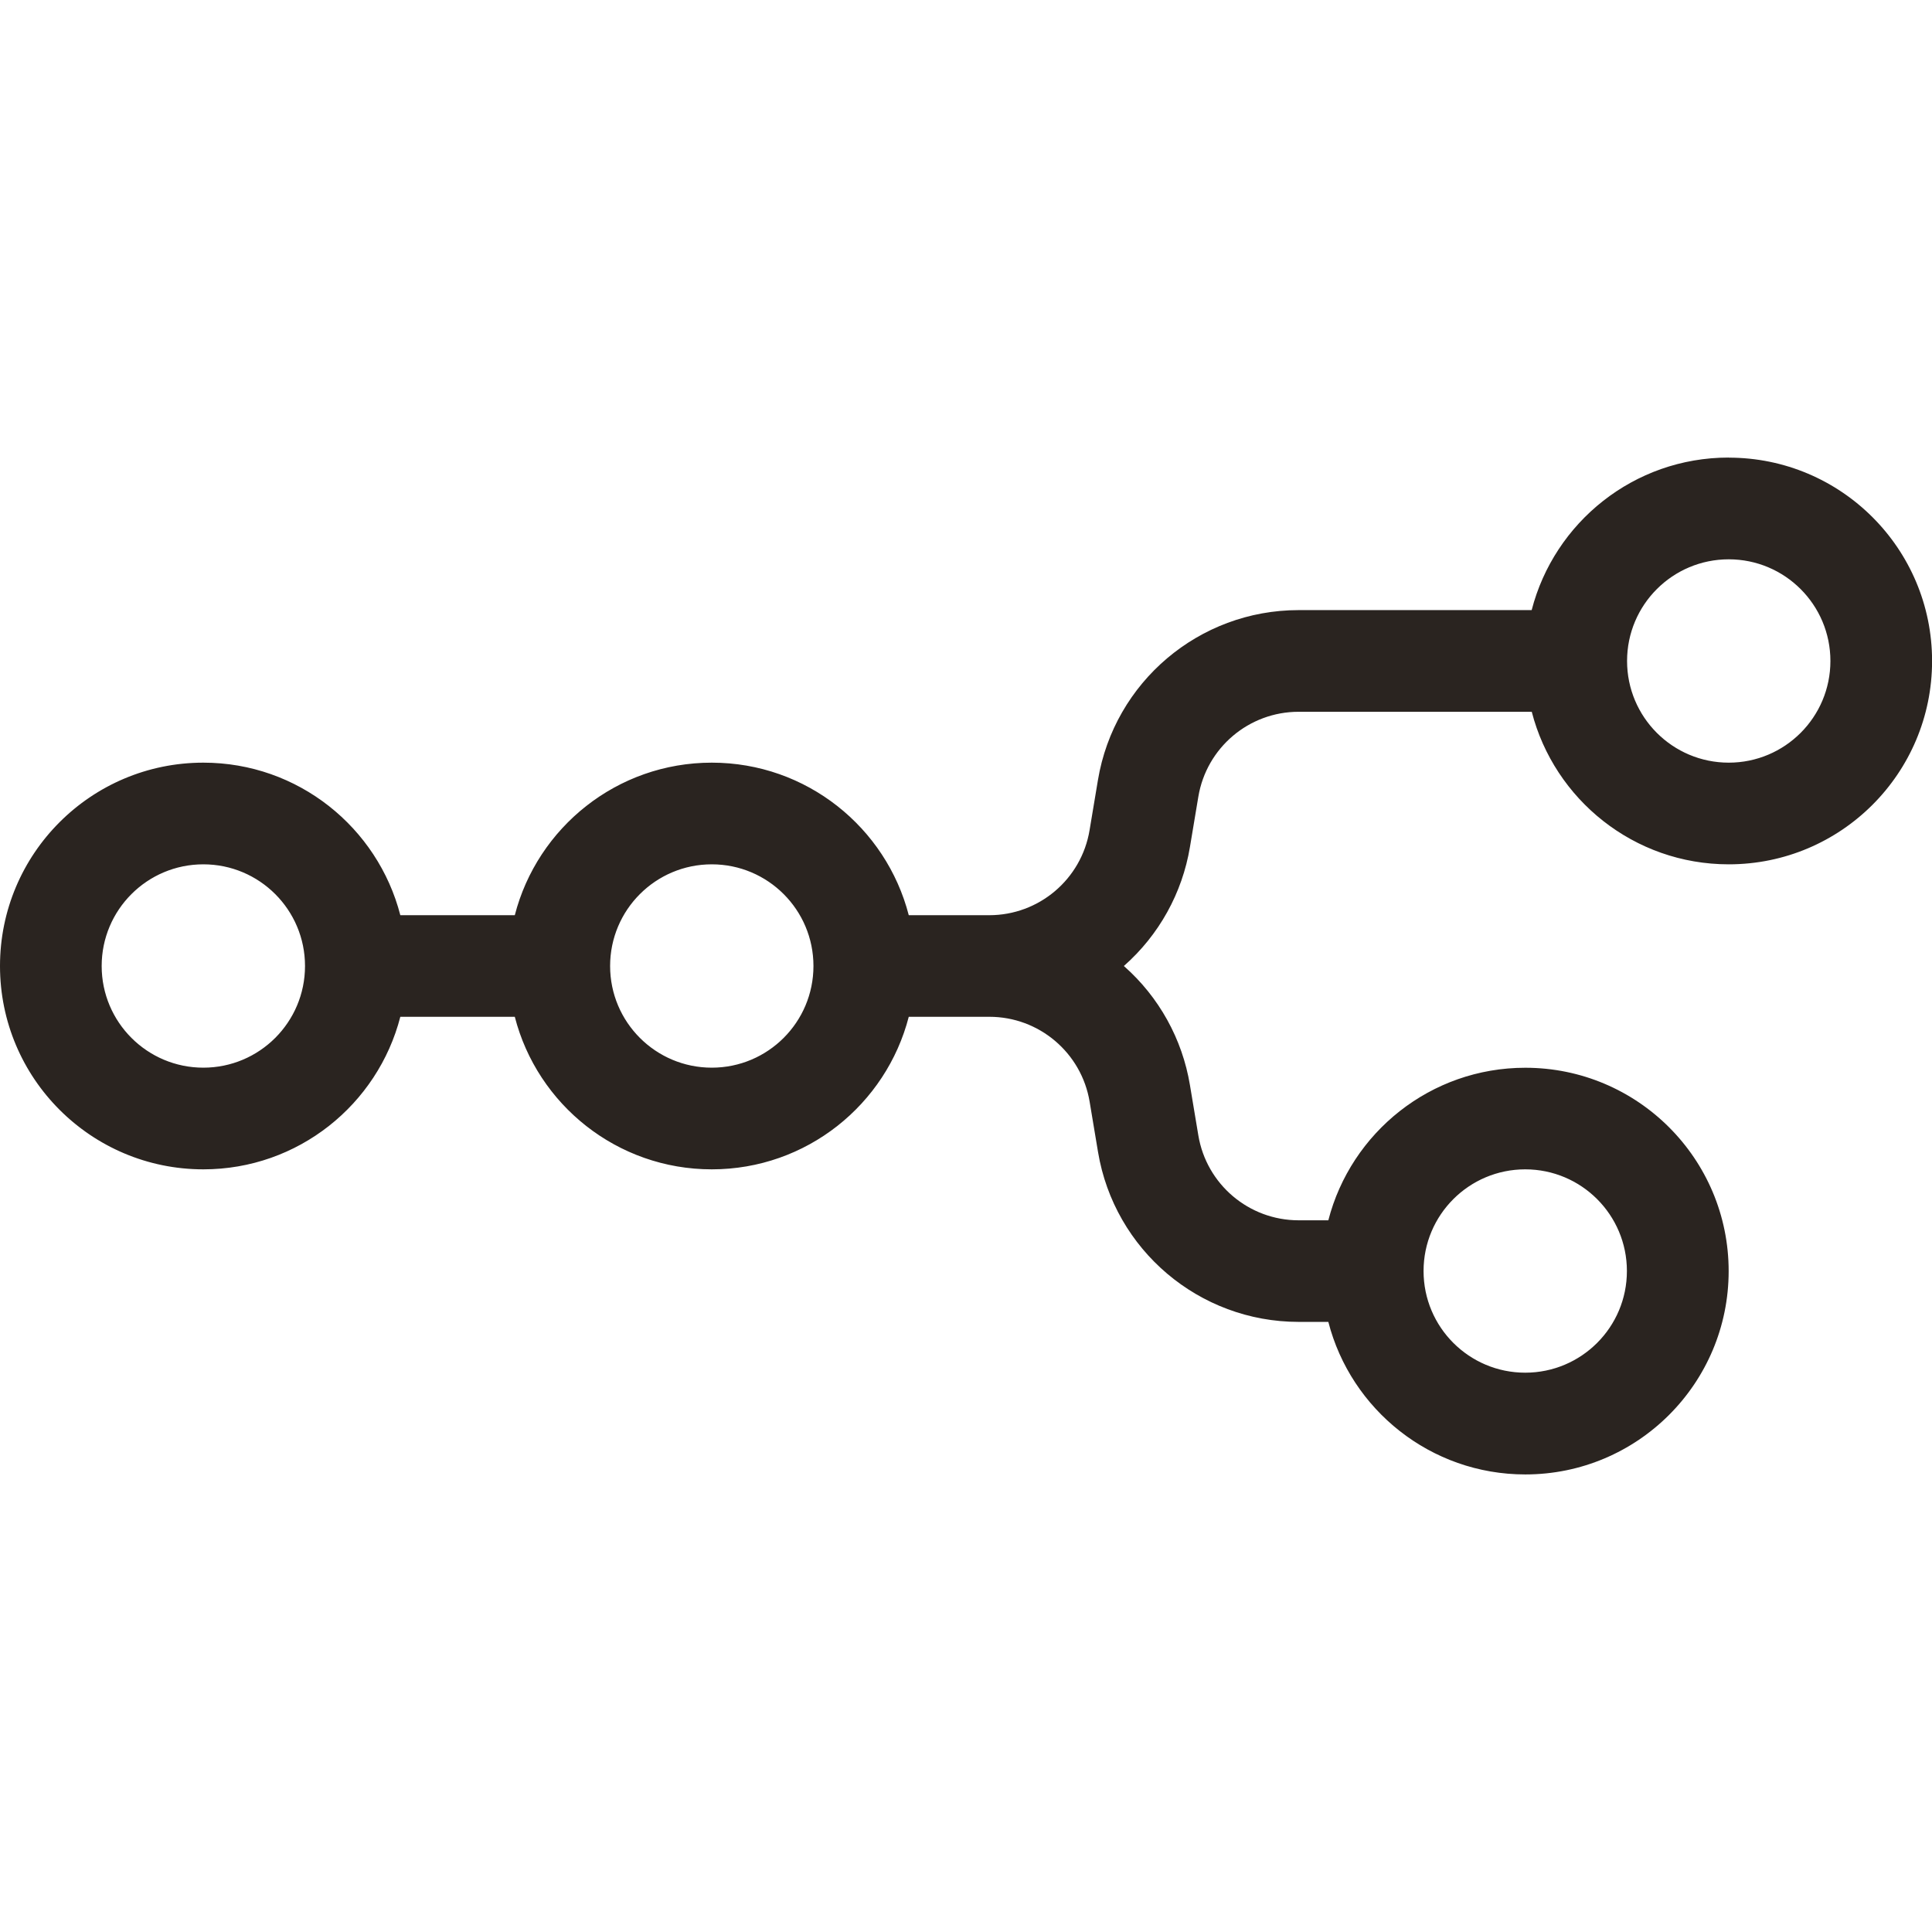
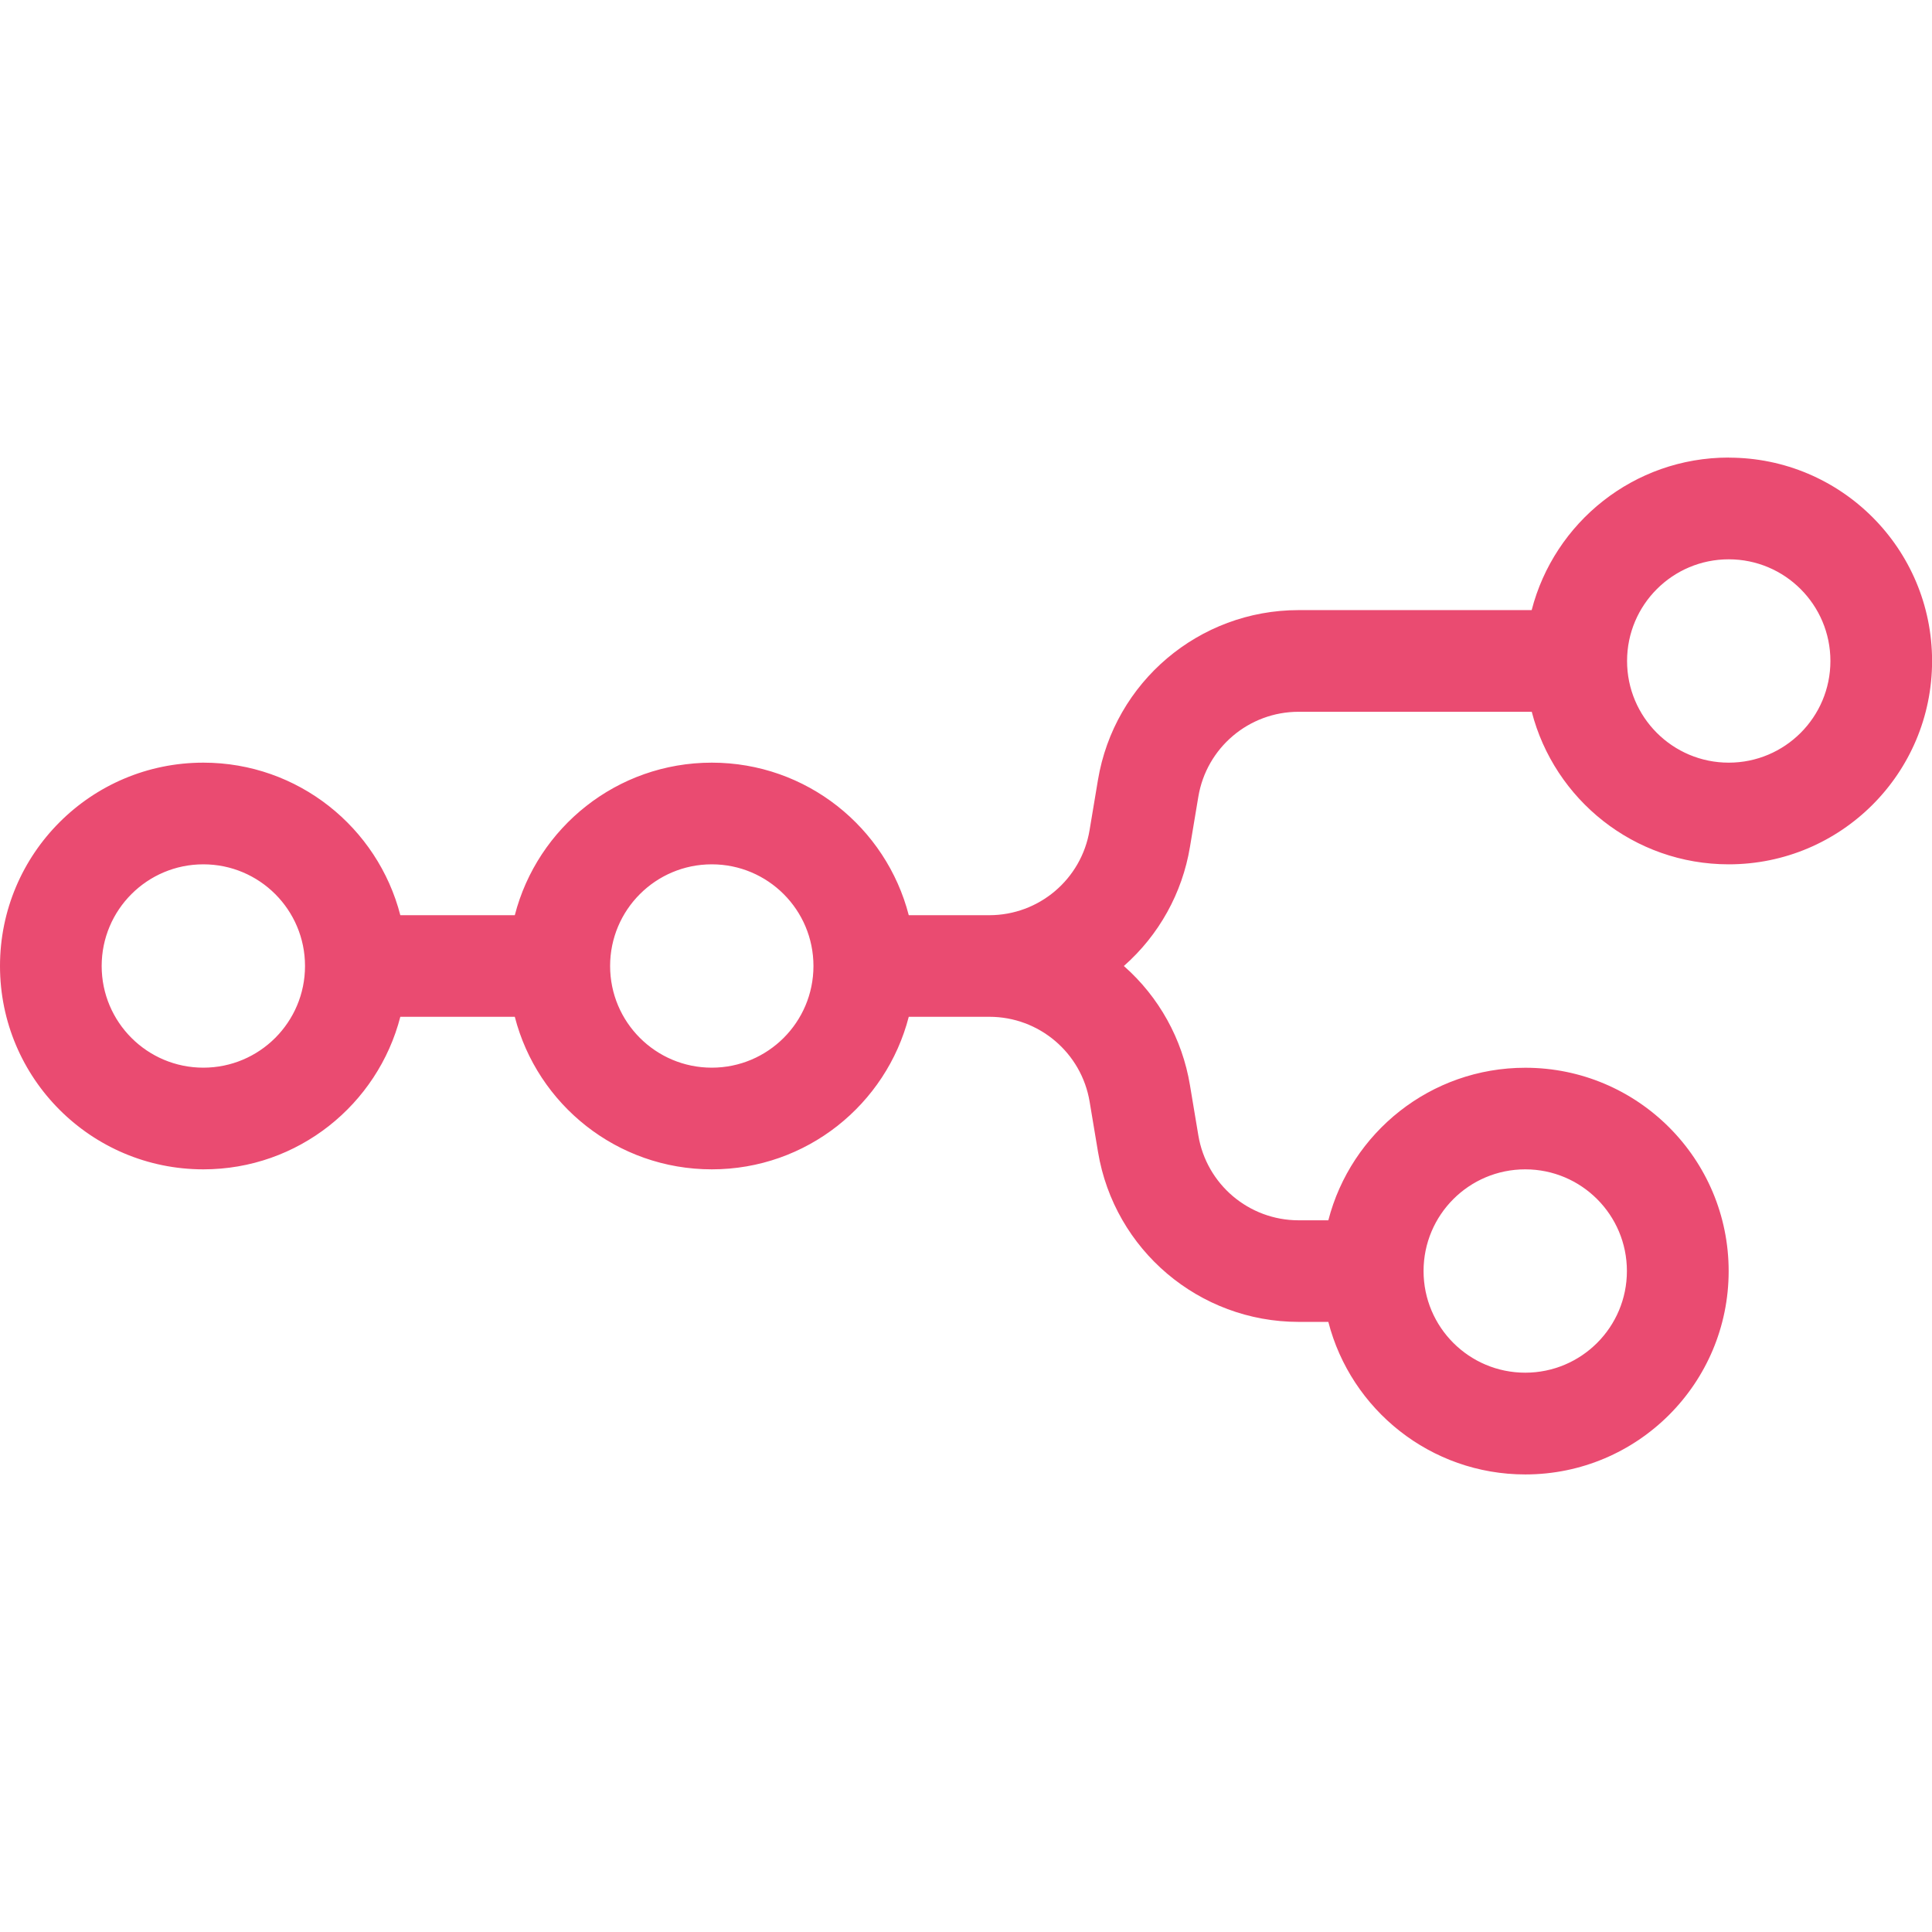
- <svg xmlns="http://www.w3.org/2000/svg" fill="#2a2420" role="img" viewBox="0 0 24 24">
+ <svg xmlns="http://www.w3.org/2000/svg" fill="#EA4B71" role="img" viewBox="0 0 24 24">
  <path d="M21.474 5.684c-1.177 0-2.166.805-2.447 1.895h-2.896c-1.235 0-2.289.893-2.492 2.111l-.104.623a1.263 1.263 0 0 1-1.246 1.056H11.289c-.281-1.09-1.27-1.895-2.447-1.895s-2.166.805-2.447 1.895H4.973c-.281-1.09-1.27-1.895-2.447-1.895C1.131 9.474 0 10.605 0 12s1.131 2.526 2.526 2.526c1.177 0 2.166-.805 2.447-1.895h1.422c.28 1.09 1.27 1.895 2.447 1.895 1.177 0 2.166-.805 2.447-1.895h1.001a1.263 1.263 0 0 1 1.246 1.056l.104.623c.203 1.218 1.257 2.111 2.492 2.111h.369c.28 1.089 1.27 1.895 2.447 1.895 1.395 0 2.526-1.131 2.526-2.526s-1.131-2.526-2.526-2.526c-1.177 0-2.166.805-2.447 1.895h-.369a1.263 1.263 0 0 1-1.246-1.056l-.104-.623A2.52 2.52 0 0 0 13.961 12a2.52 2.52 0 0 0 .821-1.479l.104-.623a1.263 1.263 0 0 1 1.246-1.056h2.896c.281 1.09 1.27 1.895 2.447 1.895 1.395 0 2.526-1.131 2.526-2.526s-1.131-2.526-2.526-2.526m0 1.263a1.263 1.263 0 0 1 1.263 1.263 1.263 1.263 0 0 1-1.263 1.263 1.263 1.263 0 0 1-1.263-1.263 1.263 1.263 0 0 1 1.263-1.263M2.526 10.737A1.263 1.263 0 0 1 3.789 12a1.263 1.263 0 0 1-1.263 1.263A1.263 1.263 0 0 1 1.263 12a1.263 1.263 0 0 1 1.263-1.263m6.316 0A1.263 1.263 0 0 1 10.105 12a1.263 1.263 0 0 1-1.263 1.263A1.263 1.263 0 0 1 7.579 12a1.263 1.263 0 0 1 1.263-1.263m10.105 3.789a1.263 1.263 0 0 1 1.263 1.263 1.263 1.263 0 0 1-1.263 1.263 1.263 1.263 0 0 1-1.263-1.263 1.263 1.263 0 0 1 1.263-1.263" />
</svg>
